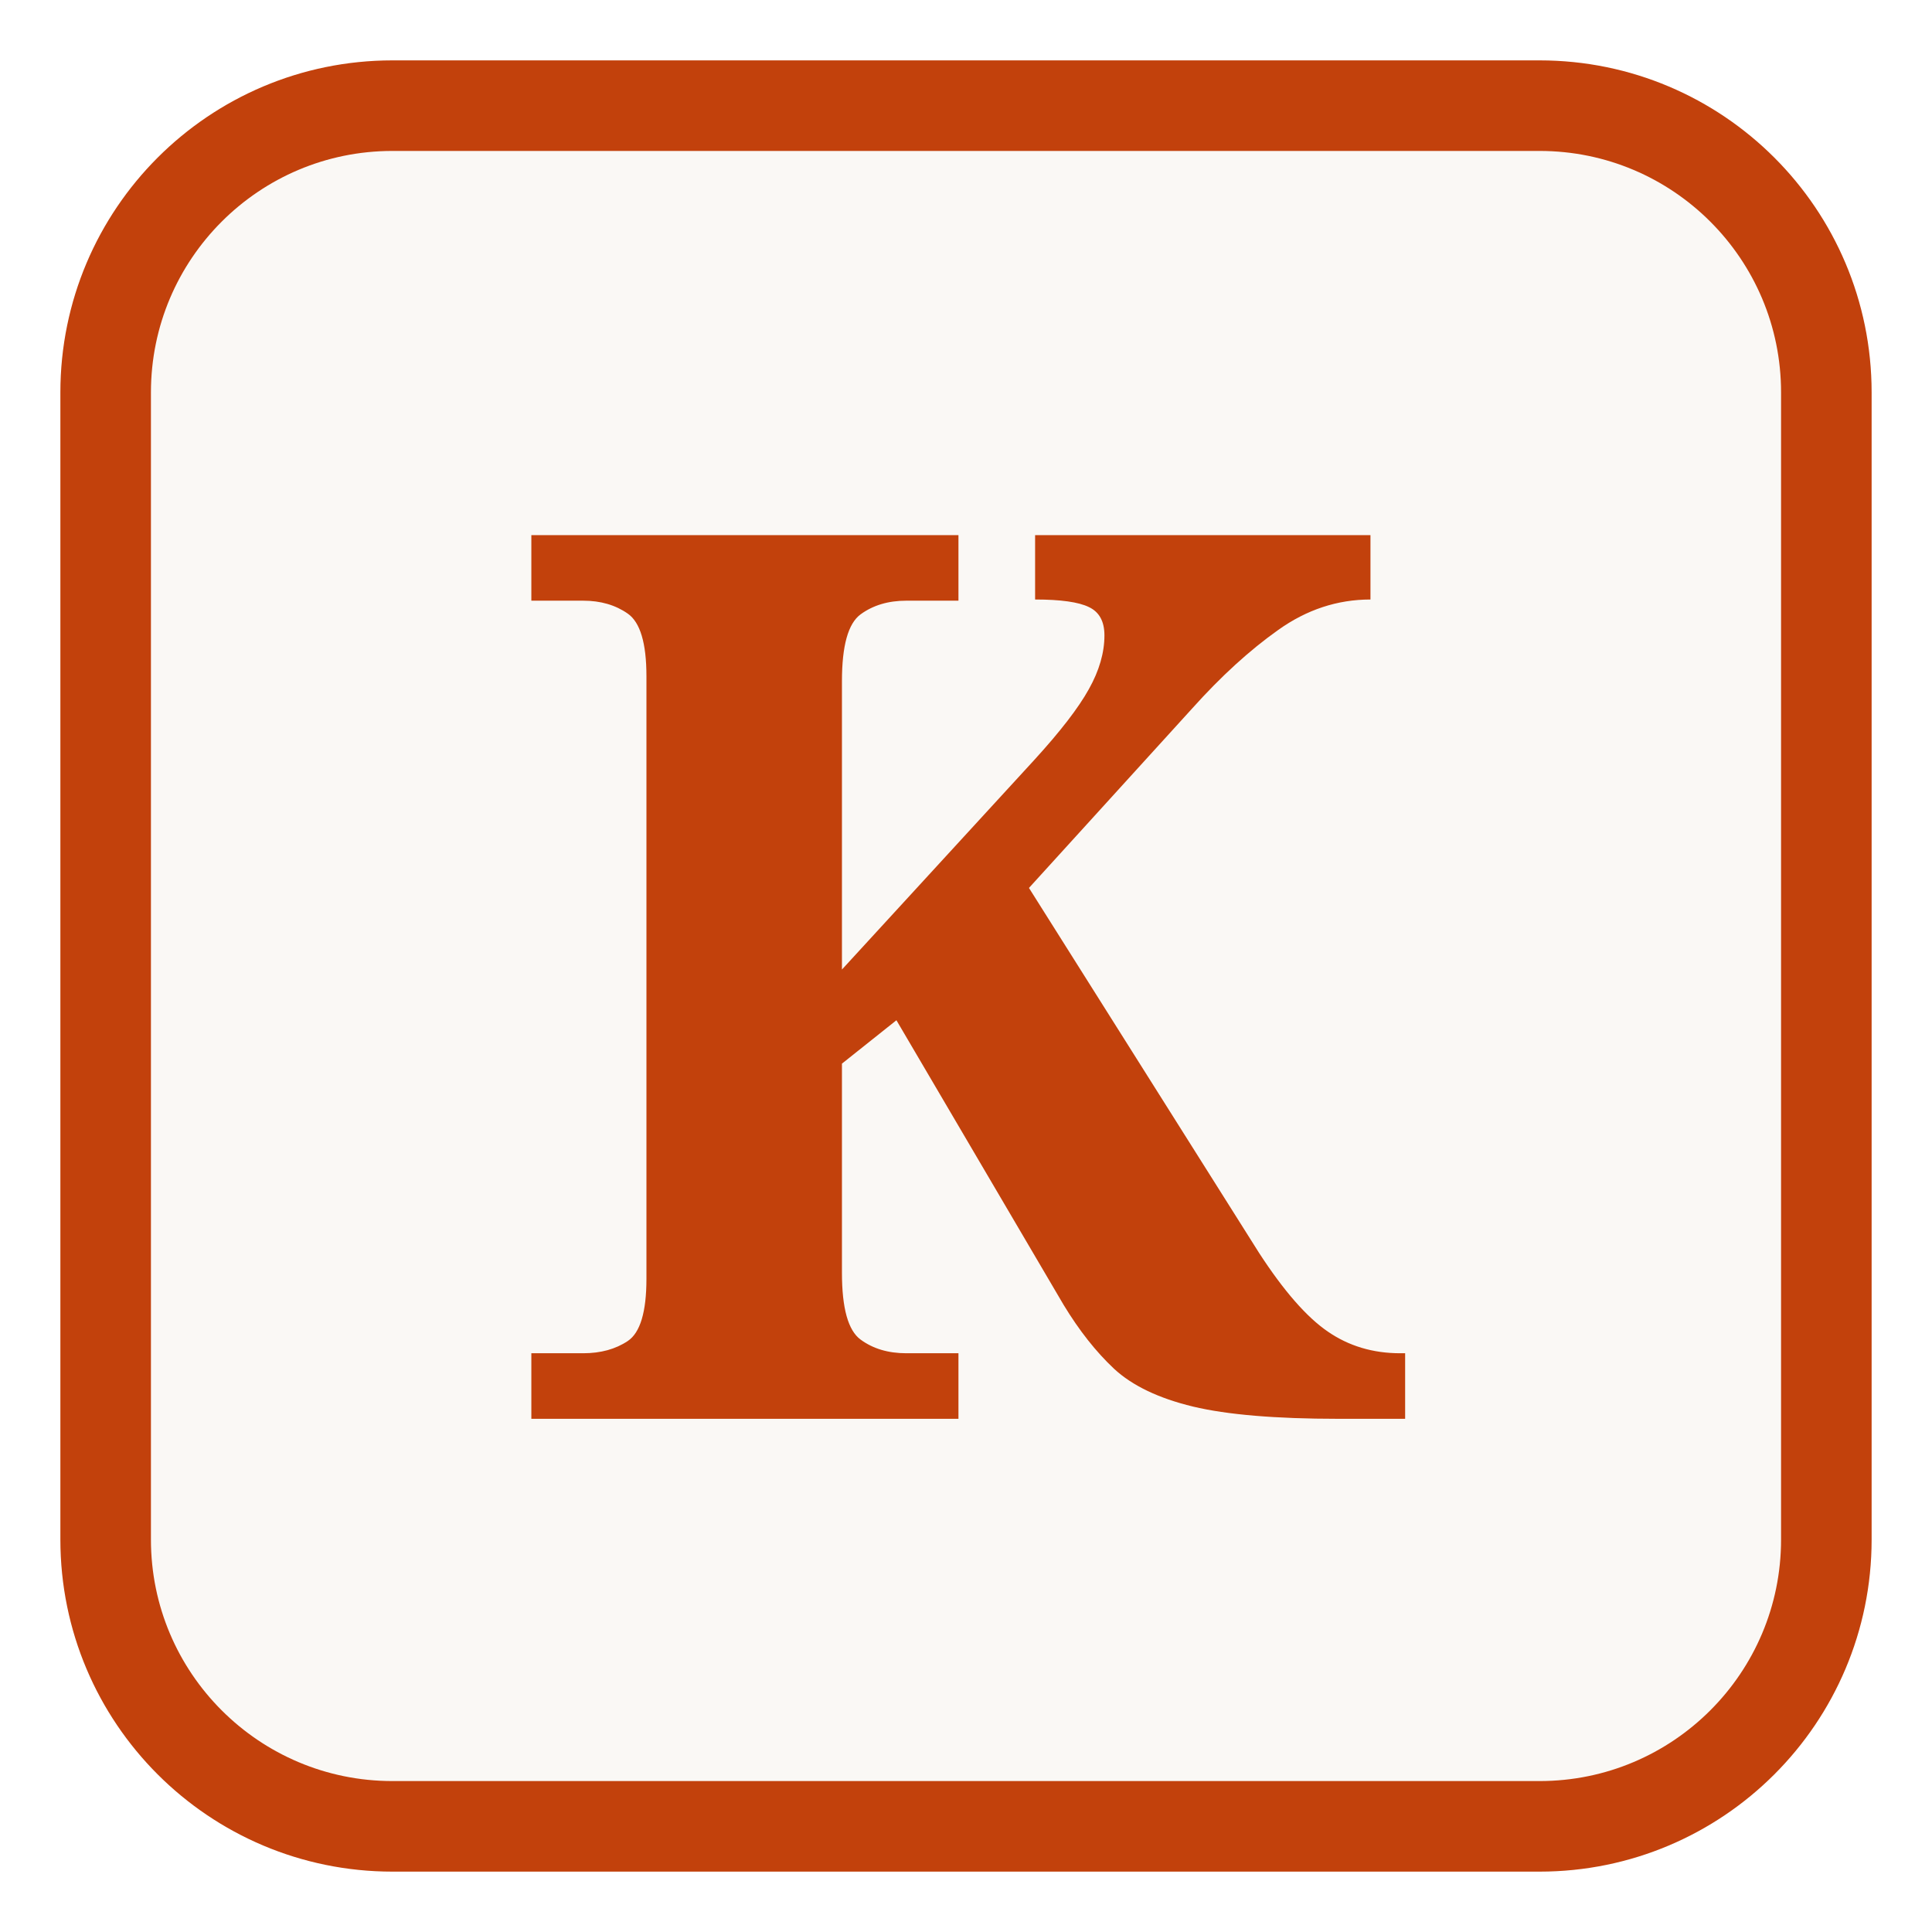
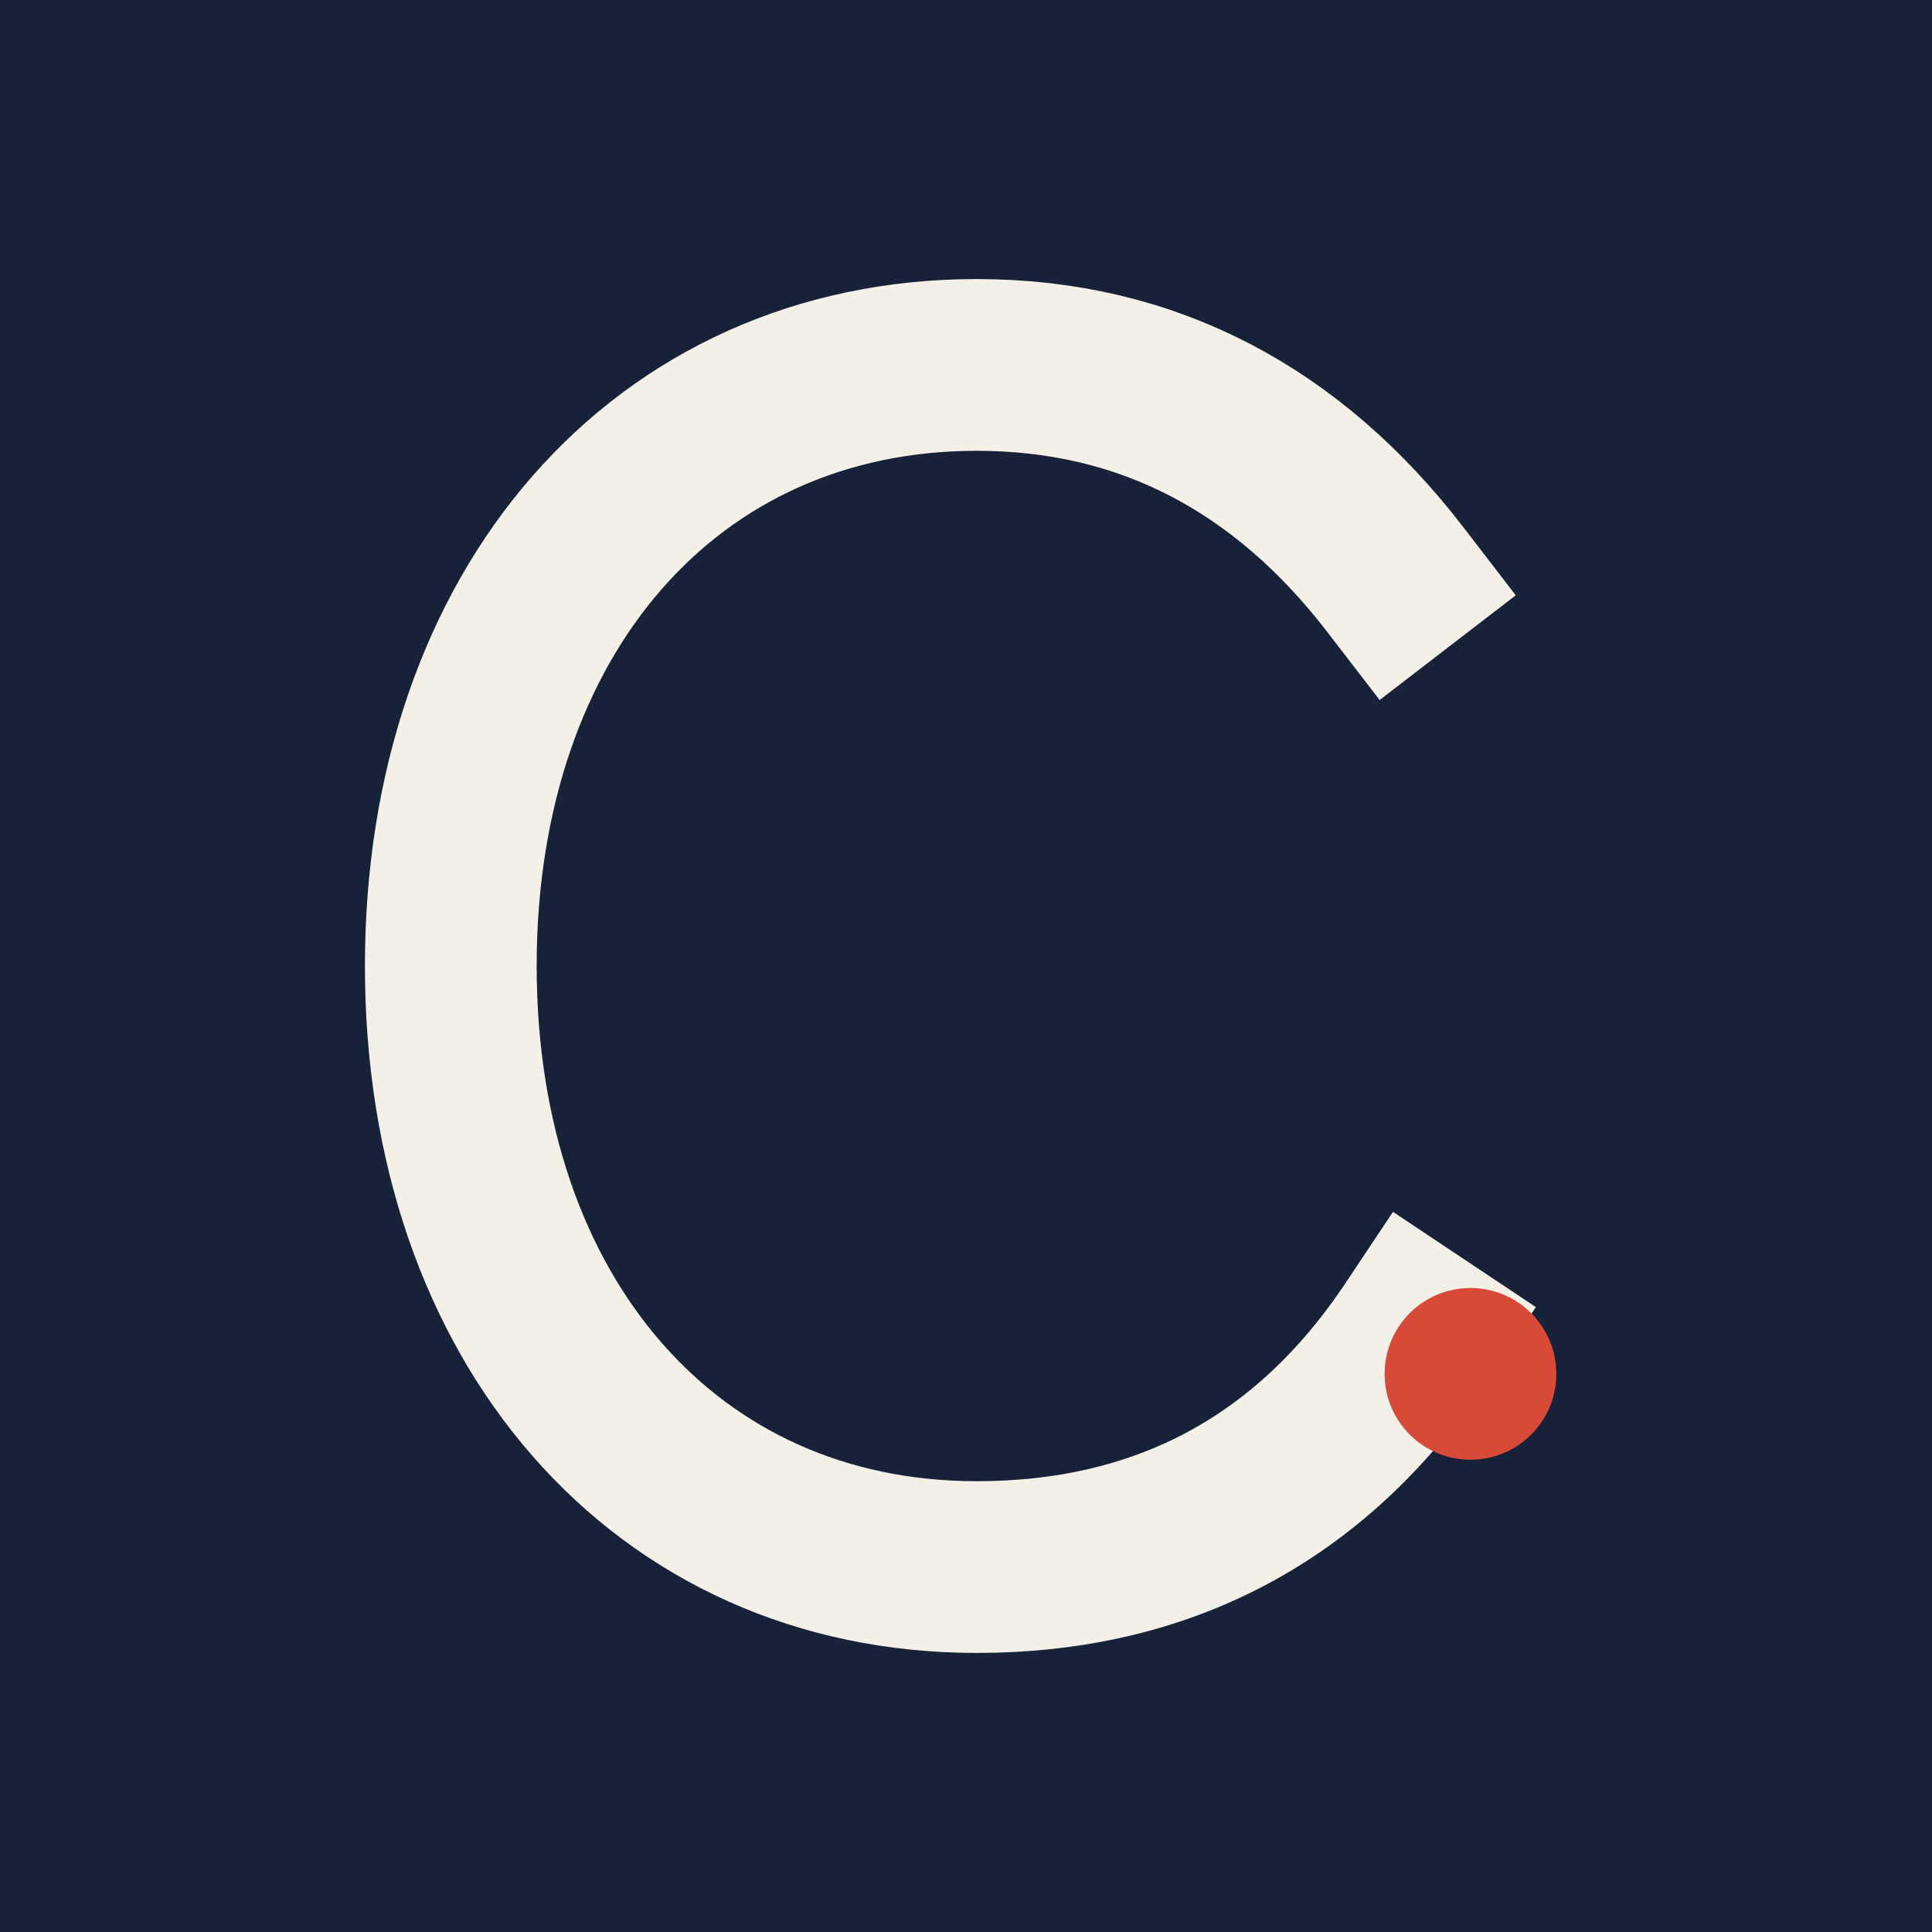
- <svg xmlns="http://www.w3.org/2000/svg" viewBox="0 0 128 128" role="img" aria-label="K">
-   <rect x="7" y="7" width="114" height="114" rx="19" fill="#faf8f5" stroke="#c2410c" stroke-width="6" />
-   <text x="63" y="94" text-anchor="middle" font-family="Newsreader, Georgia, serif" font-size="82" font-weight="700" fill="#c2410c">K</text>
+ <svg xmlns="http://www.w3.org/2000/svg" viewBox="0 0 180 180" role="img" aria-label="C">
+   <rect width="180" height="180" fill="#172238" />
+   <path d="M130 54c-10-13-23-20-39-20-29 0-49 23-49 56s20 56 49 56c17 0 31-7 41-22" fill="none" stroke="#f3f0e8" stroke-width="16" stroke-linecap="square" />
+   <circle cx="137" cy="128" r="8" fill="#d84a38" />
</svg>
